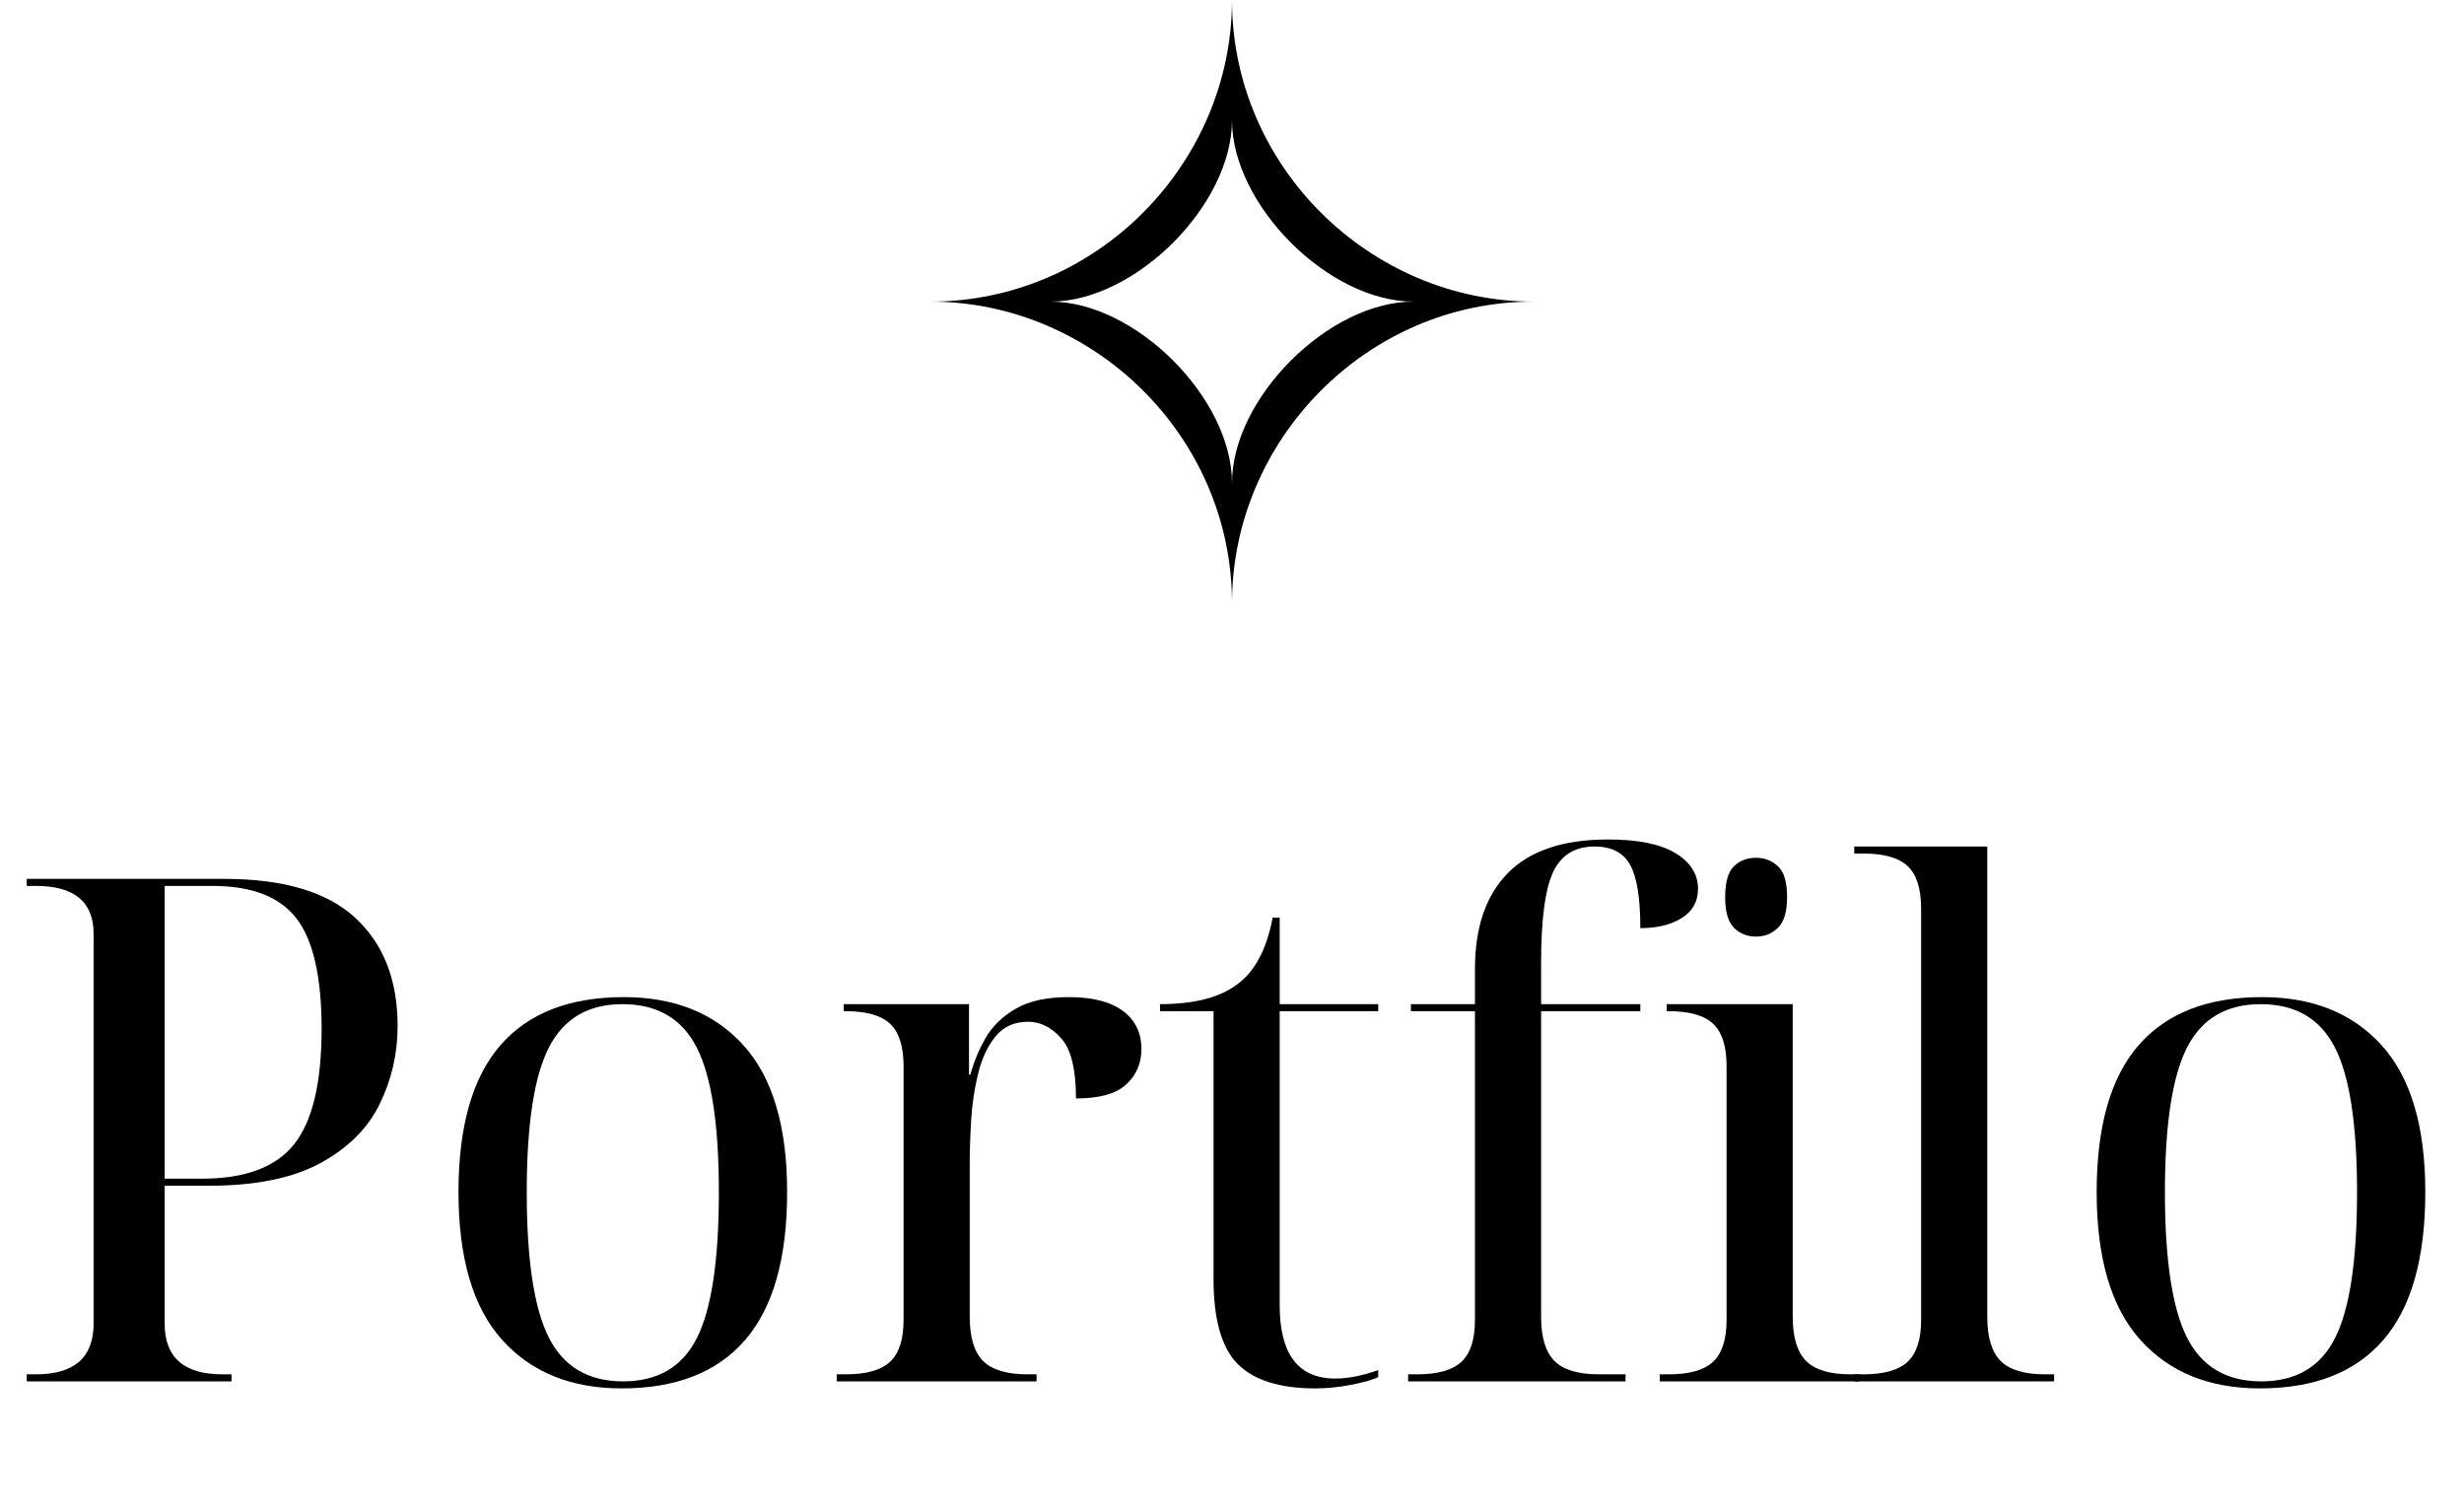
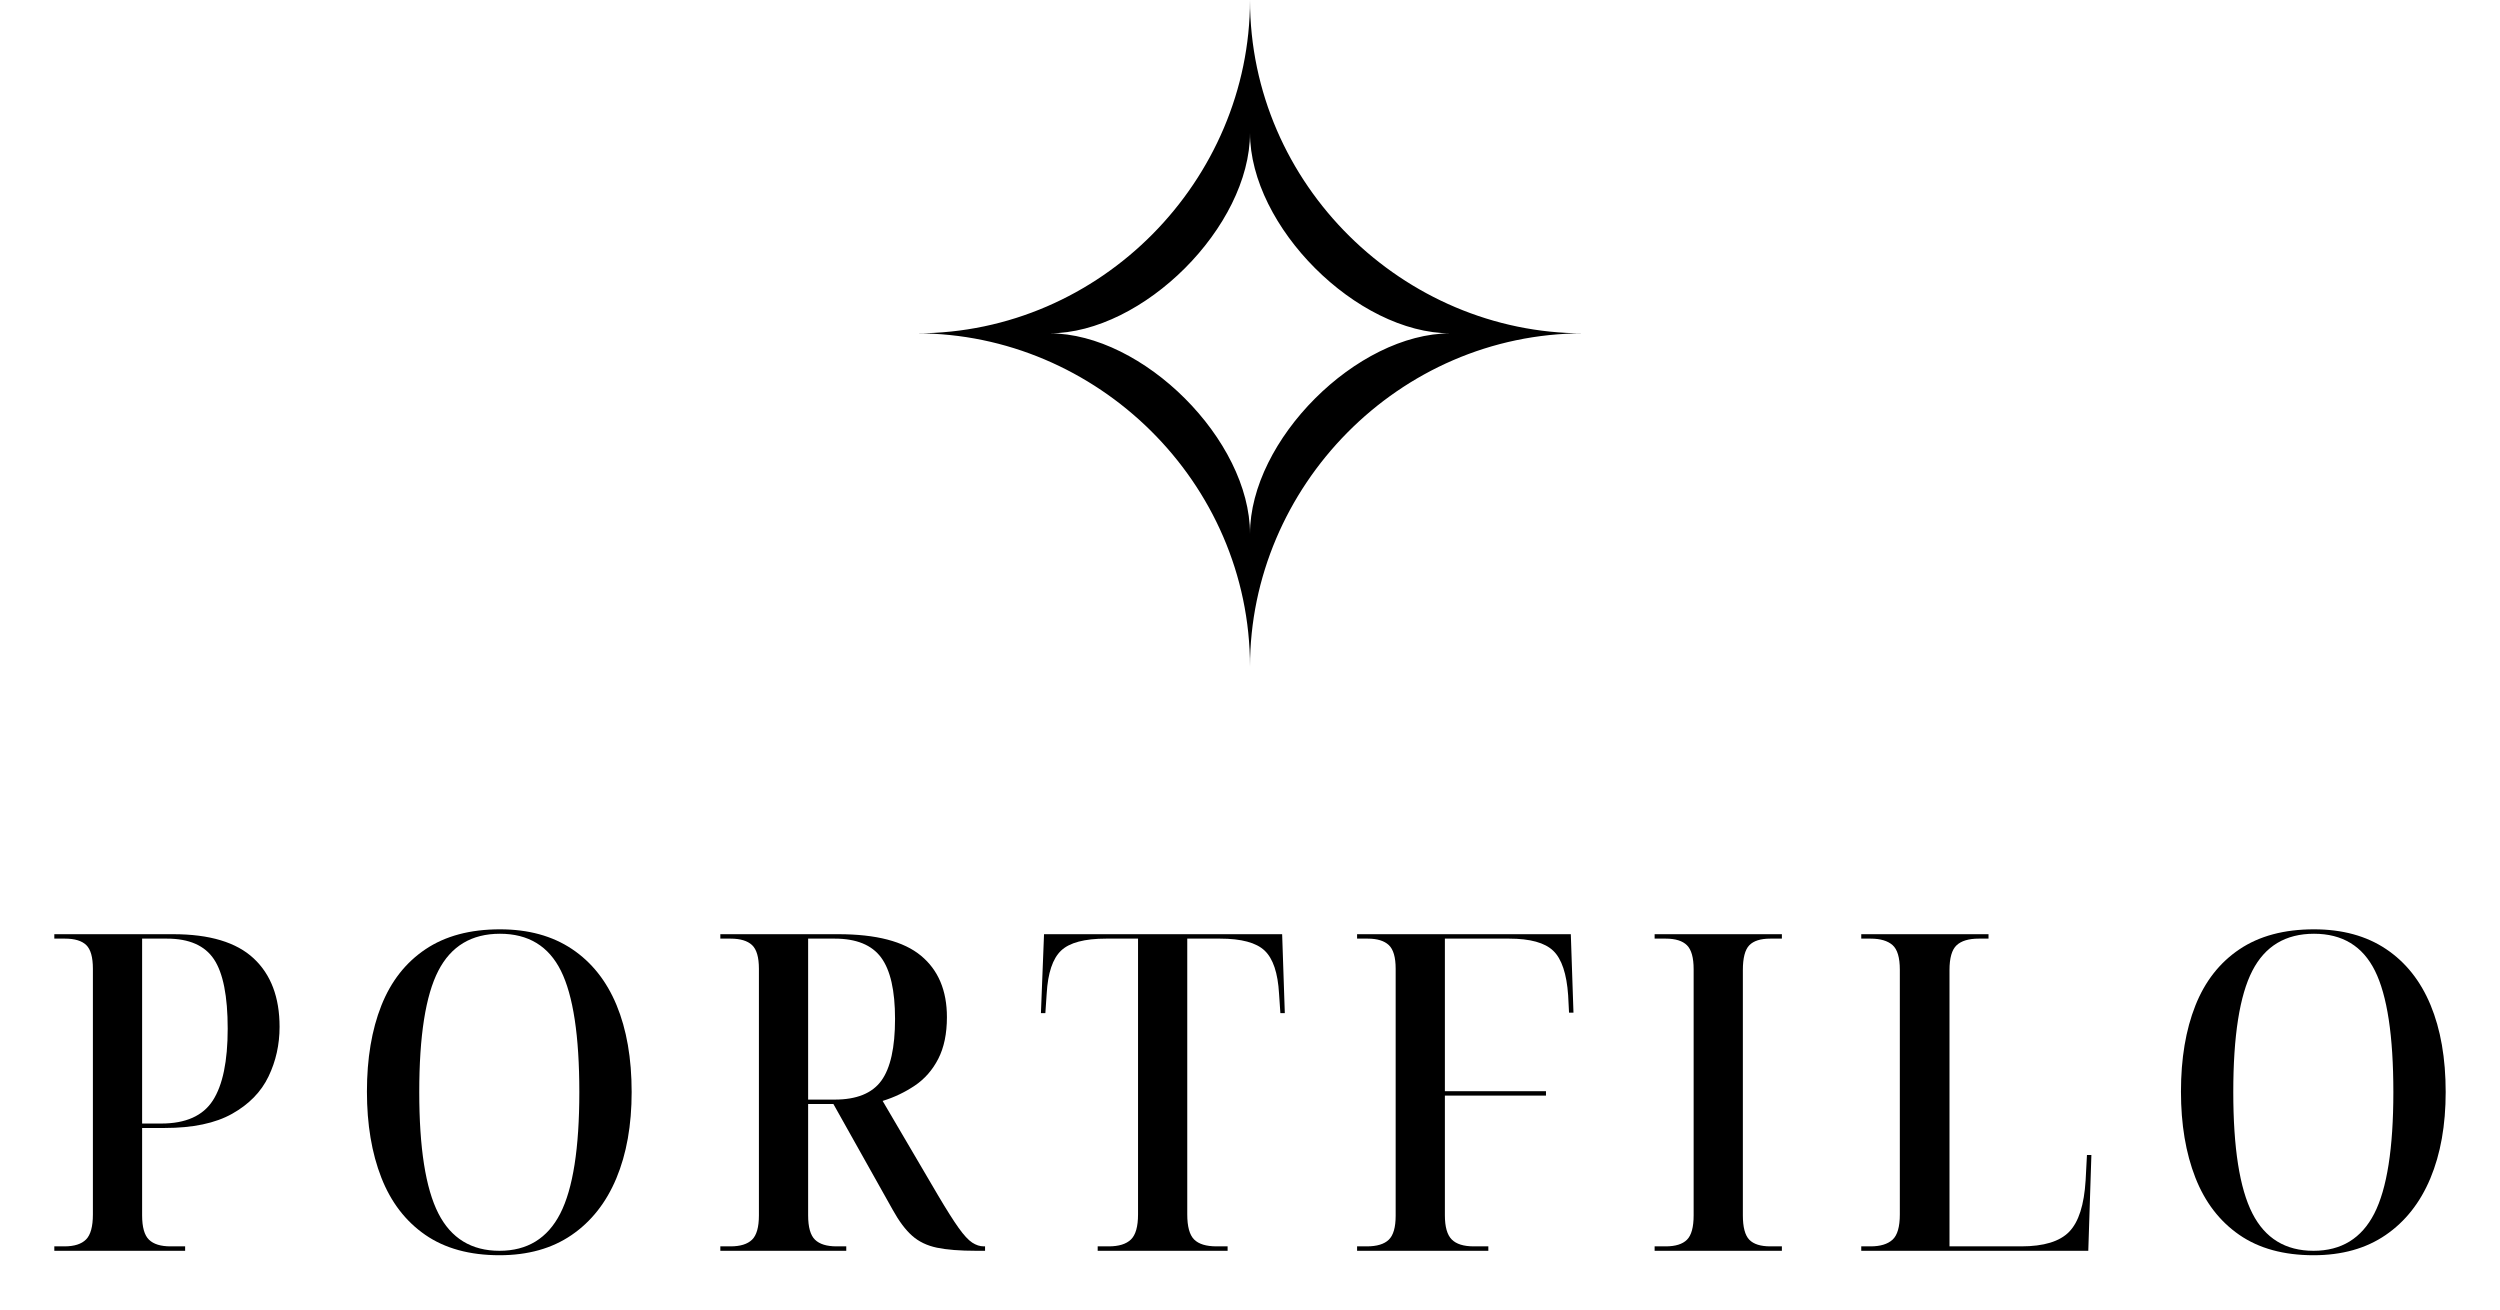
- <svg xmlns="http://www.w3.org/2000/svg" viewBox="0 0 392.15 240" role="img" aria-labelledby="title">
+ <svg xmlns="http://www.w3.org/2000/svg" viewBox="0 0 360 188.575" role="img" aria-labelledby="title">
  <g fill="currentColor">
-     <g transform="translate(148.075 0) scale(.375)">
+     <g transform="translate(132 0) scale(0.375)">
      <path fill-rule="evenodd" d="M128 0C128 71 187 128 256 128C185 128 128 187 128 256C128 185 69 128 0 128C71 128 128 69 128 0ZM128 51C128 87 169 128 205 128C169 128 128 169 128 205C128 169 87 128 51 128C87 128 128 87 128 51Z" />
    </g>
-     <g transform="translate(0 128) scale(.7)">
-       <path d="M38 0V10H51Q133 10 133 82V636Q133 704 51 704H38V714H319Q445 714 505.0 658.5Q565 603 565 505Q565 446 539.5 394.0Q514 342 455.0 310.0Q396 278 297 278H234V82Q234 10 316 10H329V0ZM287 288Q379 288 418.0 337.0Q457 386 457 501Q457 611 421.5 657.5Q386 704 302 704H234V288Z" transform="translate(0.000 131.2) scale(.16 -.16)" />
-       <path d="M287 -10Q179 -10 117.0 59.0Q55 128 55 269Q55 409 114.5 477.5Q174 546 290 546Q398 546 460.0 477.5Q522 409 522 269Q522 128 462.5 59.0Q403 -10 287 -10ZM289 0Q363 0 394.0 62.0Q425 124 425 269Q425 413 393.5 474.5Q362 536 288 536Q215 536 183.5 474.5Q152 413 152 269Q152 124 183.5 62.0Q215 0 289 0Z" transform="translate(95.441 131.2) scale(.16 -.16)" />
-       <path d="M23 0V10H36Q80 10 99.0 28.0Q118 46 118 87V448Q118 490 99.0 508.0Q80 526 36 526H33V536H211V436H213Q220 462 234.0 487.0Q248 512 276.5 529.0Q305 546 353 546Q403 546 429.5 526.5Q456 507 456 472Q456 442 434.5 422.0Q413 402 363 402Q363 464 342.0 487.5Q321 511 295 511Q266 511 249.0 490.5Q232 470 224.0 437.5Q216 405 214.0 370.5Q212 336 212 307V92Q212 48 231.0 29.0Q250 10 294 10H307V0Z" transform="translate(186.553 131.2) scale(.16 -.16)" />
-       <path d="M240 -10Q164 -10 129.5 24.5Q95 59 95 145V526H19V536Q90 536 127 563Q166 590 179 659H189V536H329V526H189V108Q189 4 268 4Q295 4 329 16V6Q316 0 290.0 -5.0Q264 -10 240 -10Z" transform="translate(260.712 131.2) scale(.16 -.16)" />
-       <path d="M27 0V10H40Q84 10 103.0 28.0Q122 46 122 87V526H31V536H122V586Q122 675 169.0 722.5Q216 770 311 770Q375 770 407.0 750.5Q439 731 439 700Q439 673 416.0 658.5Q393 644 357 644Q357 708 342.5 734.0Q328 760 292 760Q250 760 233.0 723.5Q216 687 216 595V536H357V526H216V92Q216 48 235.0 29.0Q254 10 298 10H336V0Z" transform="translate(315.825 131.2) scale(.16 -.16)" />
-       <path d="M160 632Q141 632 128.5 644.5Q116 657 116 688Q116 720 128.5 732.0Q141 744 160 744Q178 744 191.0 732.0Q204 720 204 688Q204 657 191.0 644.5Q178 632 160 632ZM23 0V10H36Q80 10 99.0 28.0Q118 46 118 87V448Q118 490 99.0 508.0Q80 526 36 526H33V536H212V92Q212 48 231.0 29.0Q250 10 294 10H307V0Z" transform="translate(373.672 131.2) scale(.16 -.16)" />
-       <path d="M13 0V10H26Q70 10 89.0 28.0Q108 46 108 87V672Q108 714 89.0 732.0Q70 750 26 750H13V760H202V92Q202 48 221.0 29.0Q240 10 284 10H297V0Z" transform="translate(419.503 131.2) scale(.16 -.16)" />
-       <path d="M287 -10Q179 -10 117.0 59.0Q55 128 55 269Q55 409 114.5 477.5Q174 546 290 546Q398 546 460.0 477.5Q522 409 522 269Q522 128 462.5 59.0Q403 -10 287 -10ZM289 0Q363 0 394.0 62.0Q425 124 425 269Q425 413 393.5 474.5Q362 536 288 536Q215 536 183.5 474.5Q152 413 152 269Q152 124 183.5 62.0Q215 0 289 0Z" transform="translate(467.897 131.2) scale(.16 -.16)" />
+     <g transform="translate(0 126) scale(0.3910961)">
+       <g fill="currentColor" transform="translate(14.77551 138.3673) scale(0.1632653 -0.1632653)">
+         <path d="M32 0V10H55Q88 10 103.5 25.5Q119 41 119 82V636Q119 675 104.0 689.5Q89 704 56 704H32V714H300Q423 714 481.5 659.5Q540 605 540 505Q540 445 515.0 393.0Q490 341 433.0 309.0Q376 277 281 277H230V80Q230 40 245.5 25.0Q261 10 294 10H327V0ZM273 287Q356 287 389.5 339.0Q423 391 423 501Q423 611 392.0 657.5Q361 704 286 704H230V287Z" transform="translate(0.000 0)" />
+         <path d="M351 -10Q250 -10 183.5 36.0Q117 82 84.5 165.0Q52 248 52 359Q52 471 84.5 553.0Q117 635 184.0 680.0Q251 725 352 725Q448 725 514.5 680.5Q581 636 615.0 554.0Q649 472 649 358Q649 246 614.5 163.5Q580 81 513.5 35.5Q447 -10 351 -10ZM351 0Q445 0 488.0 84.0Q531 168 531 358Q531 548 489.5 631.5Q448 715 352 715Q256 715 213.0 631.5Q170 548 170 358Q170 169 213.0 84.5Q256 0 351 0Z" transform="translate(685.000 0)" />
+         <path d="M32 0V10H55Q88 10 103.5 25.0Q119 40 119 80V636Q119 675 103.5 689.5Q88 704 55 704H32V714H298Q426 714 484.5 665.5Q543 617 543 527Q543 471 523.5 433.0Q504 395 470.5 372.5Q437 350 398 338L523 125Q552 76 569.5 51.5Q587 27 600.0 18.5Q613 10 626 10H629V0H609Q554 0 520.5 7.0Q487 14 464.5 34.0Q442 54 421 92L287 331H230V80Q230 40 245.5 25.0Q261 10 294 10H316V0ZM290 341Q364 341 395.0 383.5Q426 426 426 523Q426 619 394.5 661.5Q363 704 290 704H230V341Z" transform="translate(1502.000 0)" />
+         <path d="M143 0V10H168Q202 10 218.0 25.5Q234 41 234 82V704H162Q89 704 60.5 677.0Q32 650 28 580L25 536H15L22 714H559L565 536H555L552 580Q548 650 519.5 677.0Q491 704 419 704H345V82Q345 41 360.5 25.5Q376 10 411 10H436V0Z" transform="translate(2242.000 0)" />
+         <path d="M32 0V10H54Q88 10 103.5 25.0Q119 40 119 79V636Q119 675 103.5 689.5Q88 704 56 704H32V714H514L520 537H510L508 576Q503 649 474.5 676.5Q446 704 375 704H230V360H458V350H230V80Q230 41 245.5 25.5Q261 10 295 10H328V0Z" transform="translate(2938.000 0)" />
+         <path d="M32 0V10H57Q90 10 105.0 25.0Q120 40 120 80V635Q120 674 105.0 689.0Q90 704 57 704H32V714H319V704H293Q260 704 245.5 689.0Q231 674 231 633V80Q231 40 245.5 25.0Q260 10 293 10H319V0Z" transform="translate(3609.000 0)" />
+         <path d="M32 0V10H53Q86 10 102.5 25.0Q119 40 119 82V634Q119 675 102.5 689.5Q86 704 53 704H32V714H319V704H297Q263 704 247.0 689.0Q231 674 231 633V10H393Q469 10 501.0 43.0Q533 76 538 159L541 216H551L544 0Z" transform="translate(4075.000 0)" />
+         <path d="M351 -10Q250 -10 183.5 36.0Q117 82 84.5 165.0Q52 248 52 359Q52 471 84.5 553.0Q117 635 184.0 680.0Q251 725 352 725Q448 725 514.5 680.5Q581 636 615.0 554.0Q649 472 649 358Q649 246 614.5 163.5Q580 81 513.5 35.5Q447 -10 351 -10ZM351 0Q445 0 488.0 84.0Q531 168 531 358Q531 548 489.5 631.5Q448 715 352 715Q256 715 213.0 631.5Q170 548 170 358Q170 169 213.0 84.5Q256 0 351 0Z" transform="translate(4776.000 0)" />
+       </g>
    </g>
  </g>
</svg>
